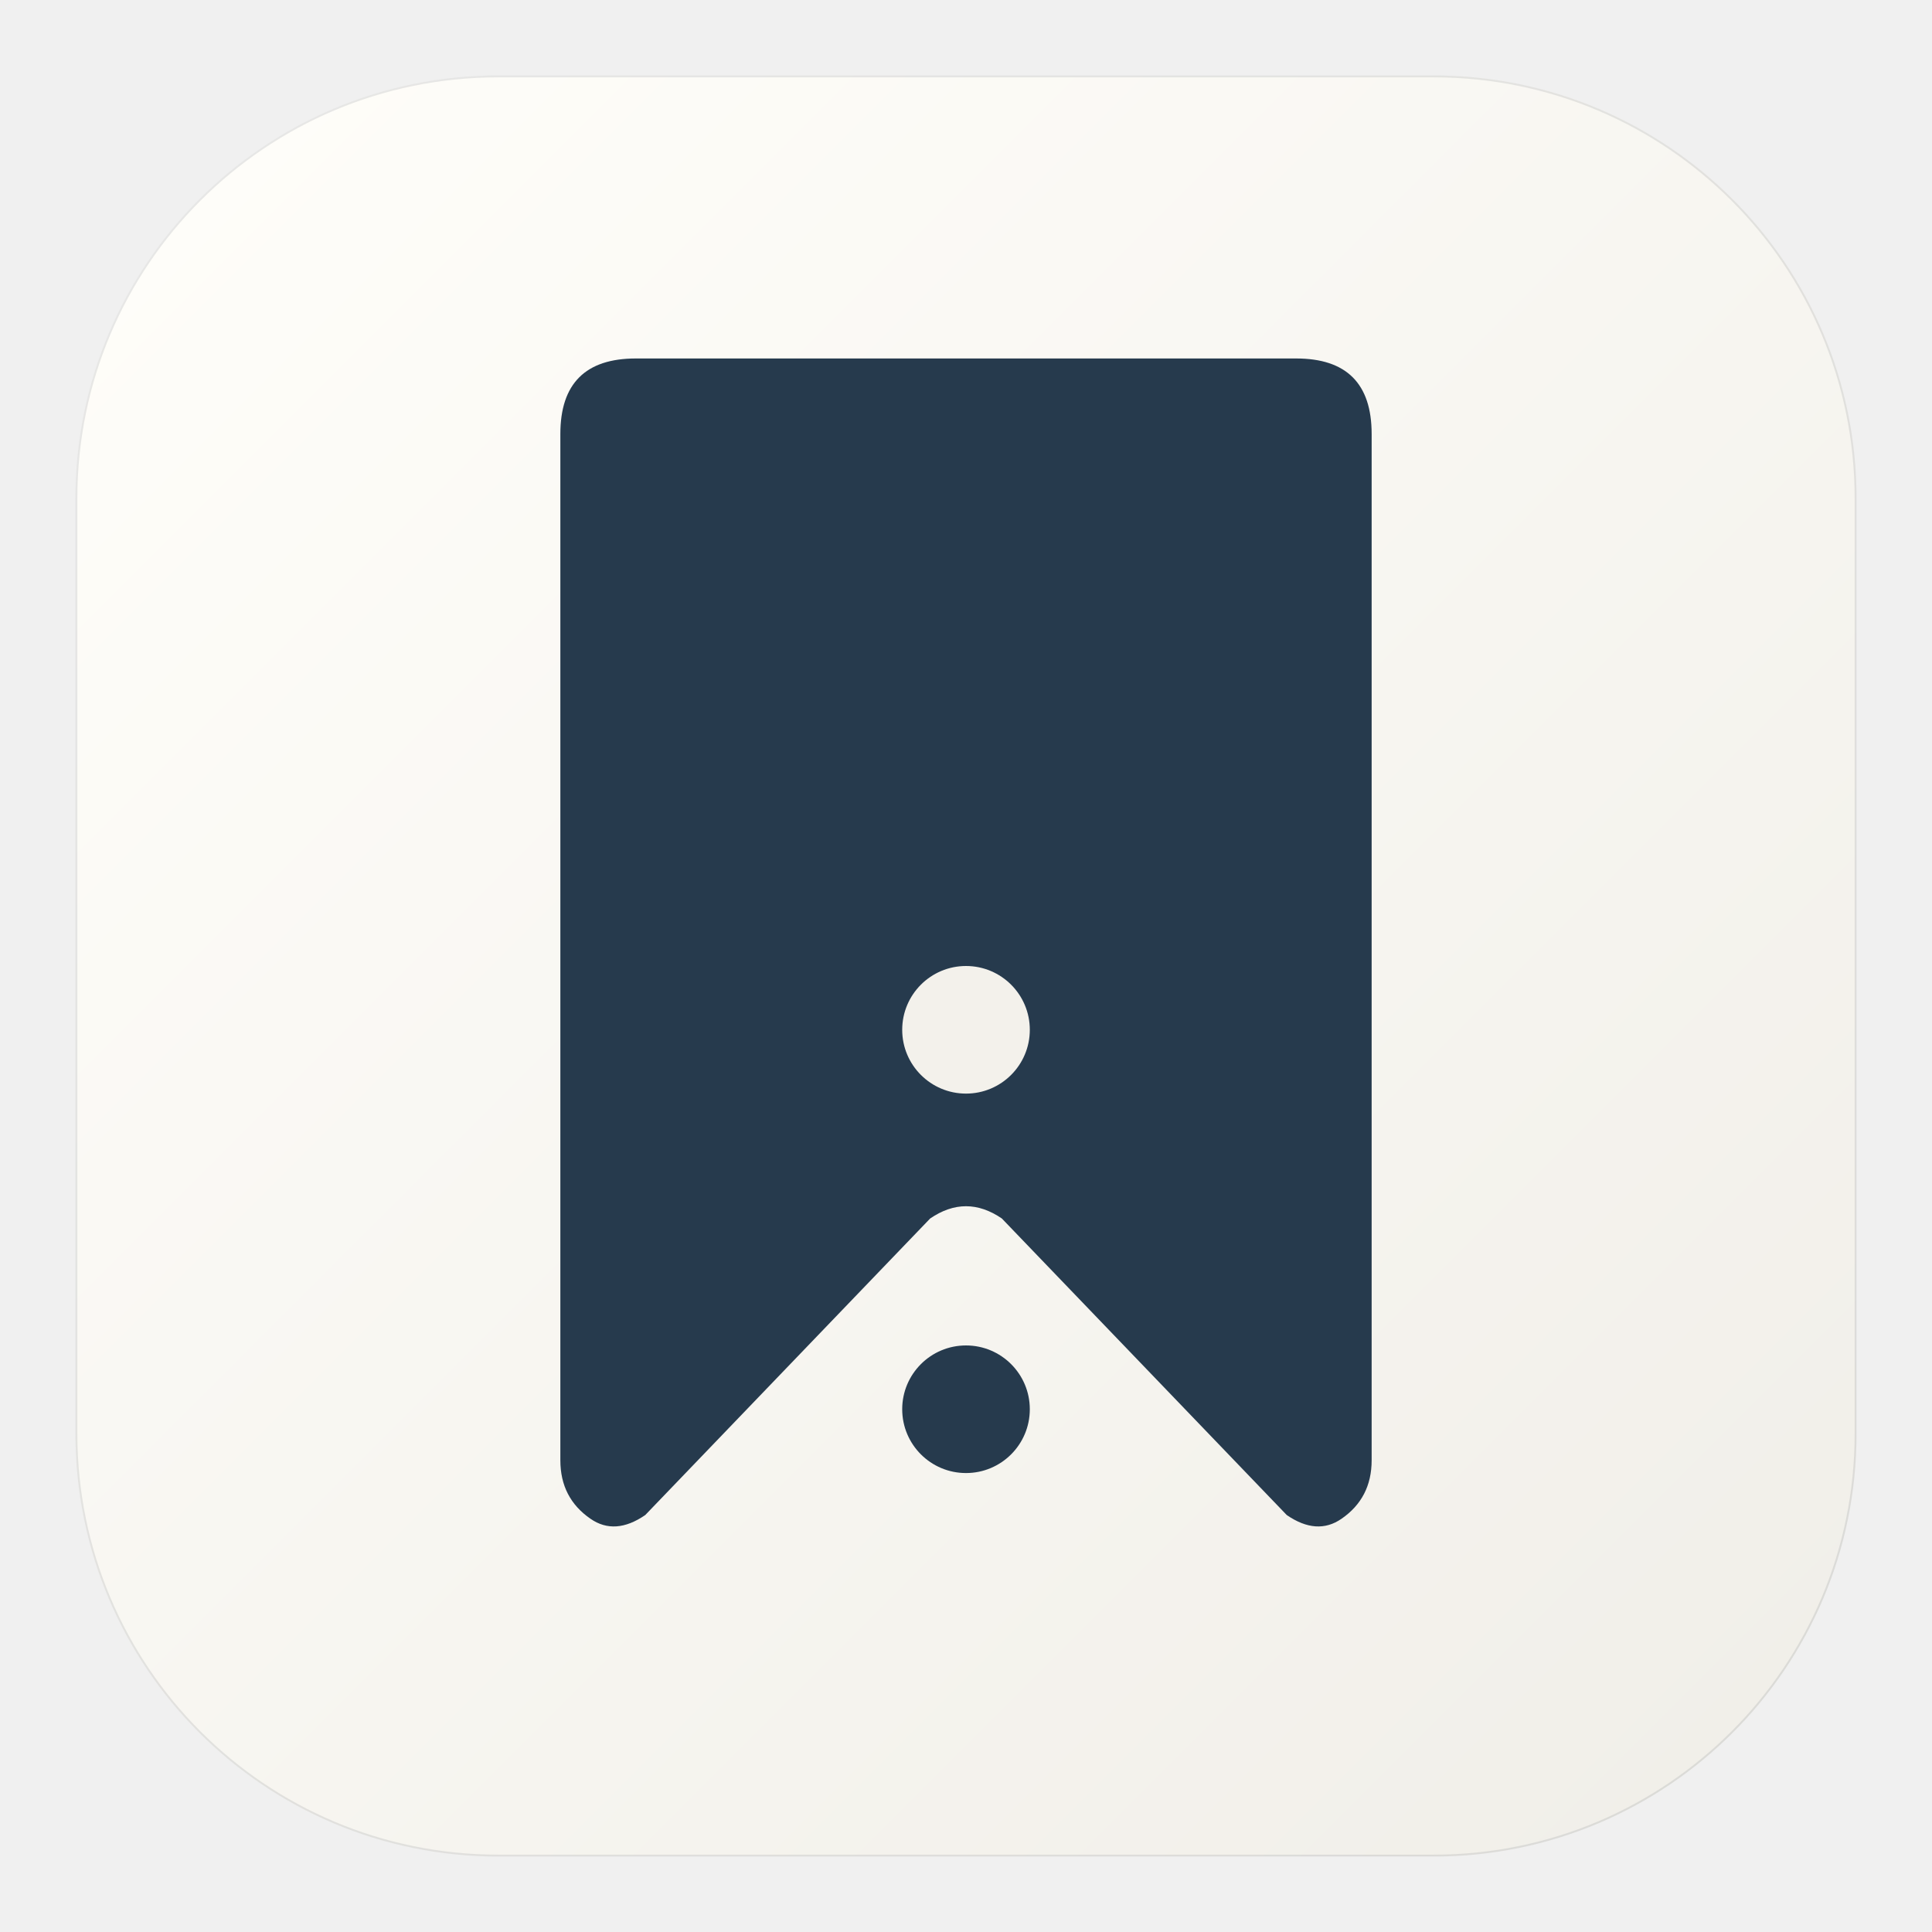
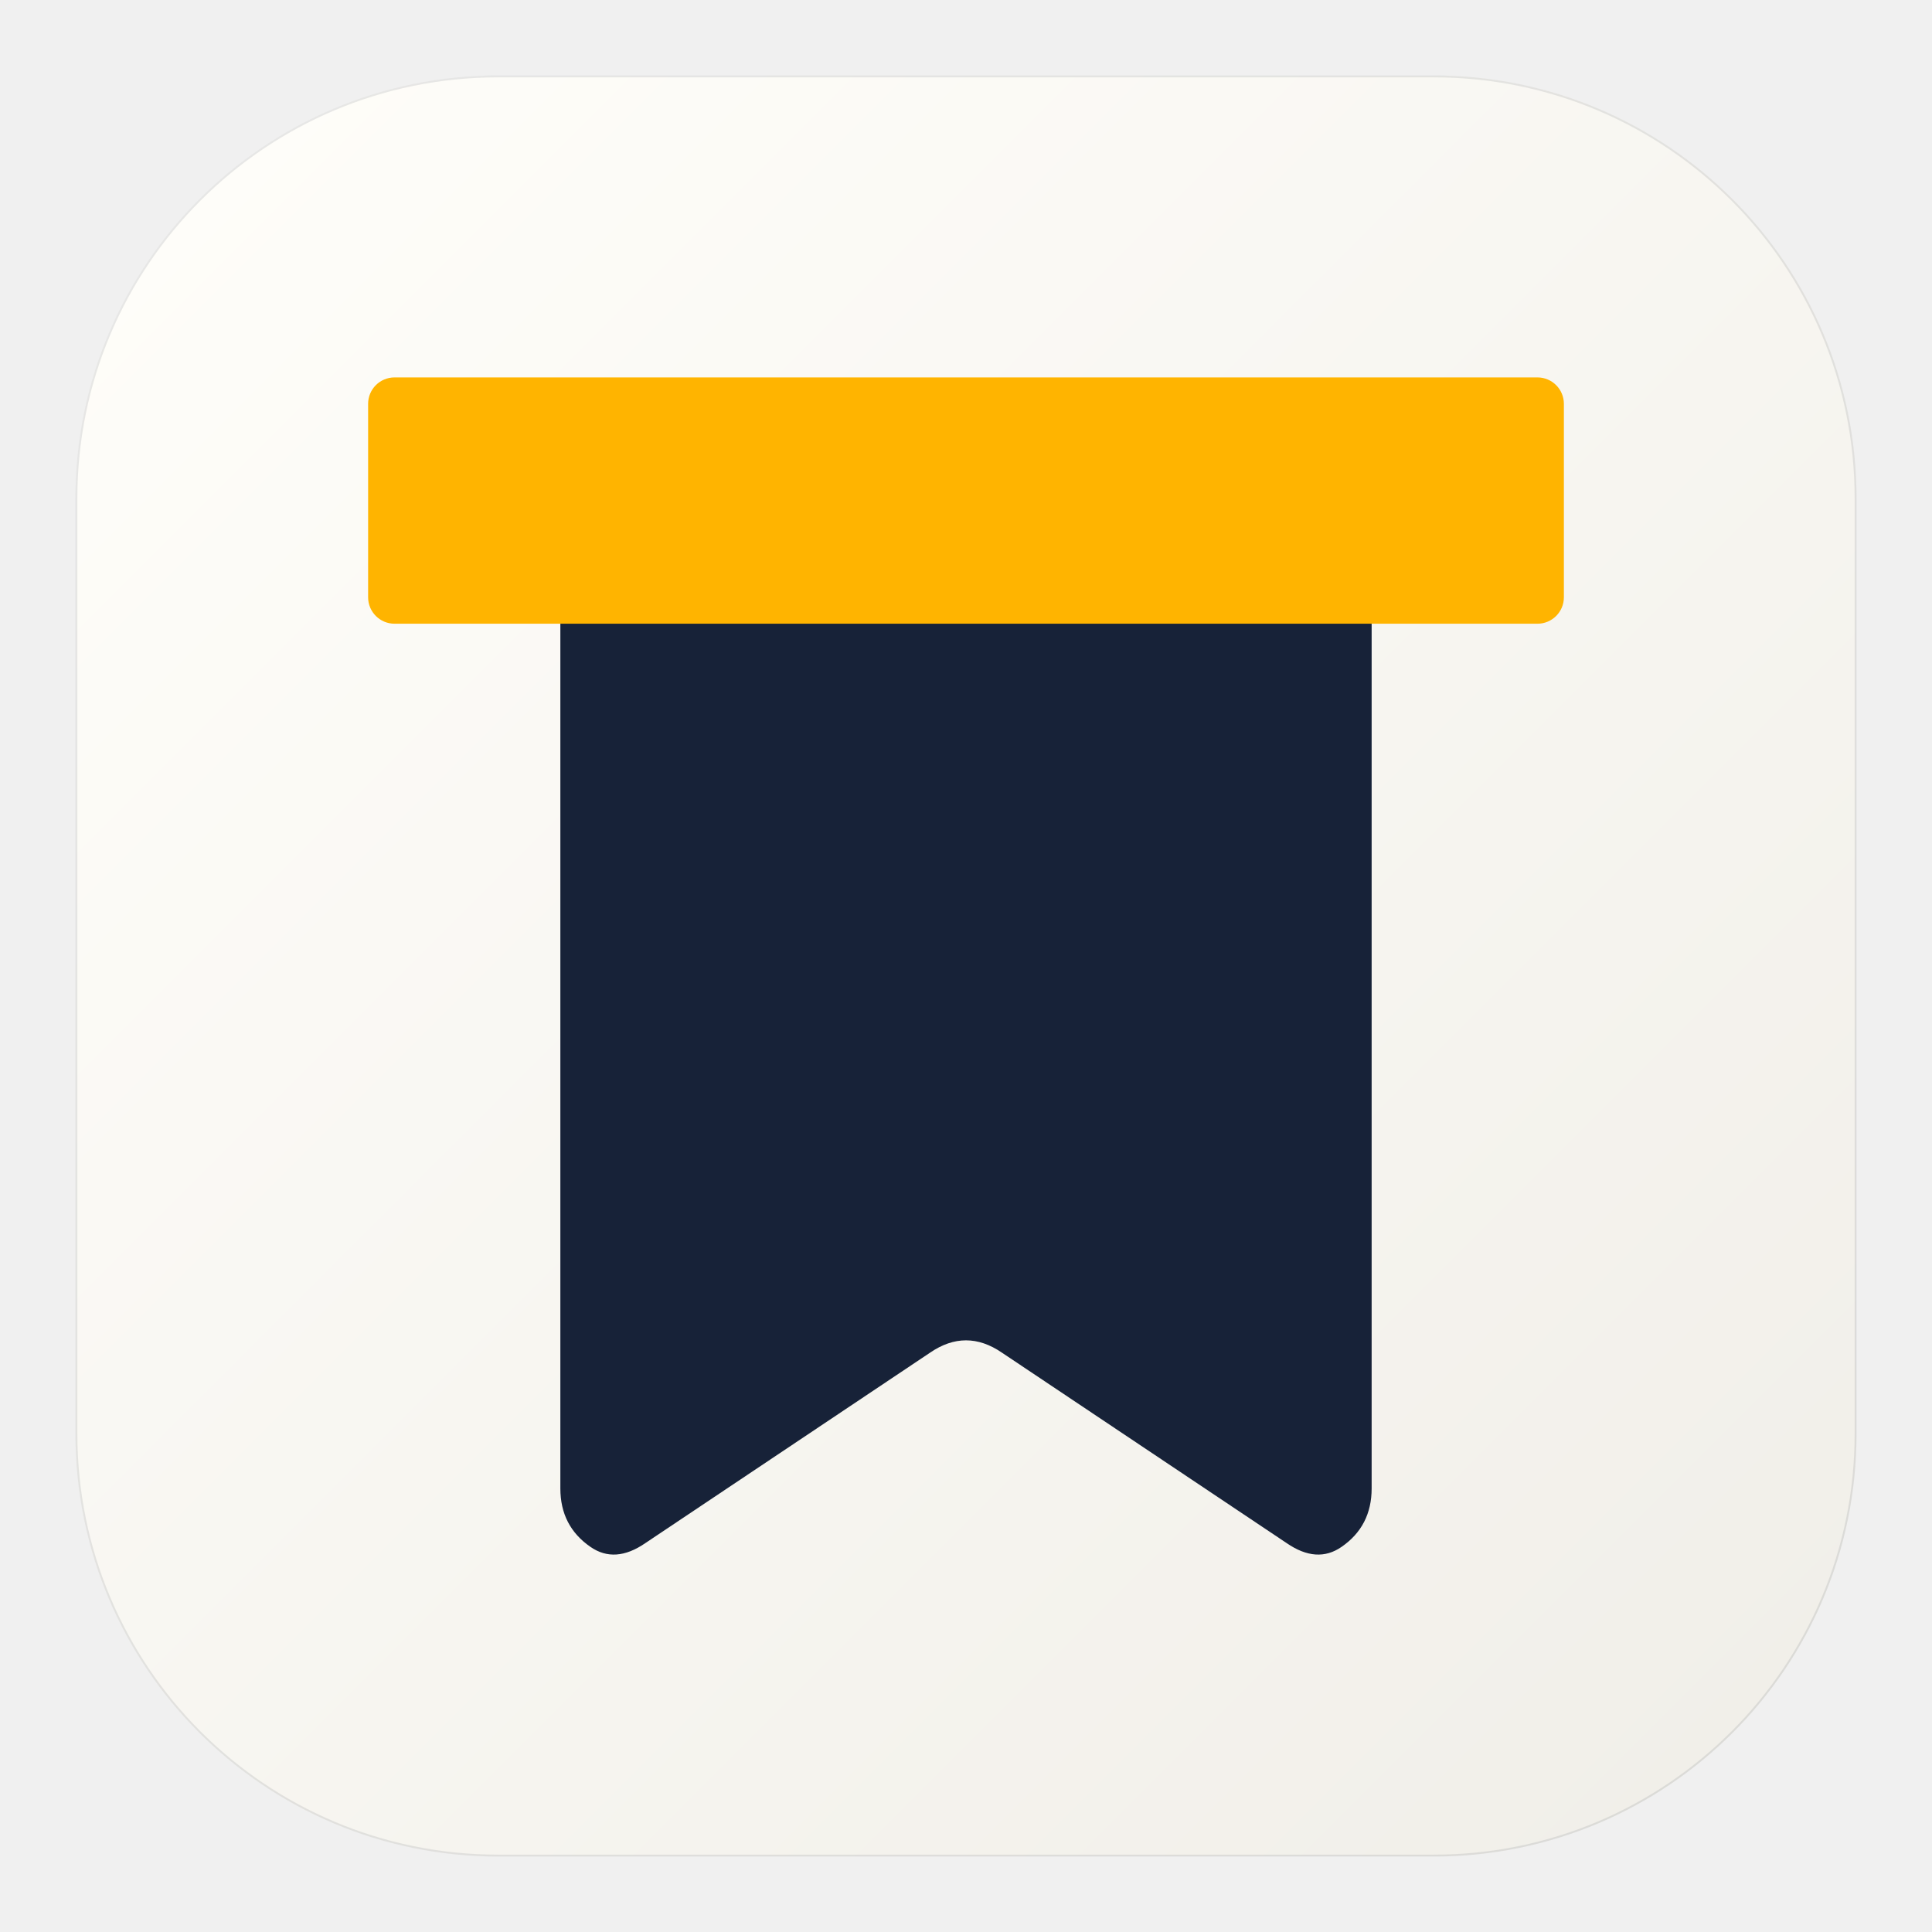
<svg xmlns="http://www.w3.org/2000/svg" width="1024" height="1024" viewBox="0 0 1024 1024" fill="none">
-   <mask id="mask0_2923_746" style="mask-type:luminance" maskUnits="userSpaceOnUse" x="40" y="40" width="944" height="944">
+   <mask id="mask0_2932_879" style="mask-type:luminance" maskUnits="userSpaceOnUse" x="40" y="40" width="944" height="944">
    <path d="M760 40H264C140.288 40 40 140.288 40 264V760C40 883.712 140.288 984 264 984H760C883.712 984 984 883.712 984 760V264C984 140.288 883.712 40 760 40Z" fill="white" />
  </mask>
-   <g mask="url(#mask0_2923_746)">
-     <path d="M984 40H40V984H984V40Z" fill="url(#paint0_linear_2923_746)" />
-     <path d="M337 190H687C713.667 190 727 203.333 727 230V774C727 787.333 721.667 797.667 711 805C702.333 811 692.667 810.333 682 803L531 645.827C518.333 637.161 505.667 637.161 493 645.827L342 803C331.333 810.333 321.667 811 313 805C302.333 797.667 297 787.333 297 774V230C297 203.333 310.333 190 337 190Z" fill="#263A4D" />
+   <g mask="url(#mask0_2932_879)">
+     <path d="M984 40H40V984H984V40Z" fill="url(#paint0_linear_2932_879)" />
  </g>
  <path d="M264 40.5H760C883.436 40.5 983.5 140.564 983.5 264V760C983.5 883.436 883.436 983.5 760 983.5H264C140.564 983.5 40.5 883.436 40.5 760V264C40.5 140.564 140.564 40.5 264 40.5Z" stroke="#172238" stroke-opacity="0.1" />
-   <circle cx="512.004" cy="746.93" r="33.816" fill="#263A4D" />
-   <circle cx="512.004" cy="545.816" r="33.816" fill="#F3F1EB" />
+   <path d="M337 204.91L687 204.91C713.667 204.91 727 218.243 727 244.91L727 788.91C727 802.243 721.667 812.577 711 819.91C702.333 825.91 692.667 825.243 682 817.91L531 716.91C518.333 708.243 505.667 708.243 493 716.91L342 817.91C331.333 825.243 321.667 825.91 313 819.91C302.333 812.577 297 802.243 297 788.91L297 244.91C297 218.243 310.333 204.91 337 204.91Z" fill="#172238" />
+   <rect x="195.109" y="200.041" width="633.781" height="130.541" rx="14" fill="#FFB400" />
  <defs>
-     <linearGradient id="paint0_linear_2923_746" x1="40" y1="40" x2="984" y2="984" gradientUnits="userSpaceOnUse">
+     <linearGradient id="paint0_linear_2932_879" x1="40" y1="40" x2="984" y2="984" gradientUnits="userSpaceOnUse">
      <stop stop-color="#FFFEFA" />
      <stop offset="1" stop-color="#F0EEE8" />
    </linearGradient>
  </defs>
</svg>
